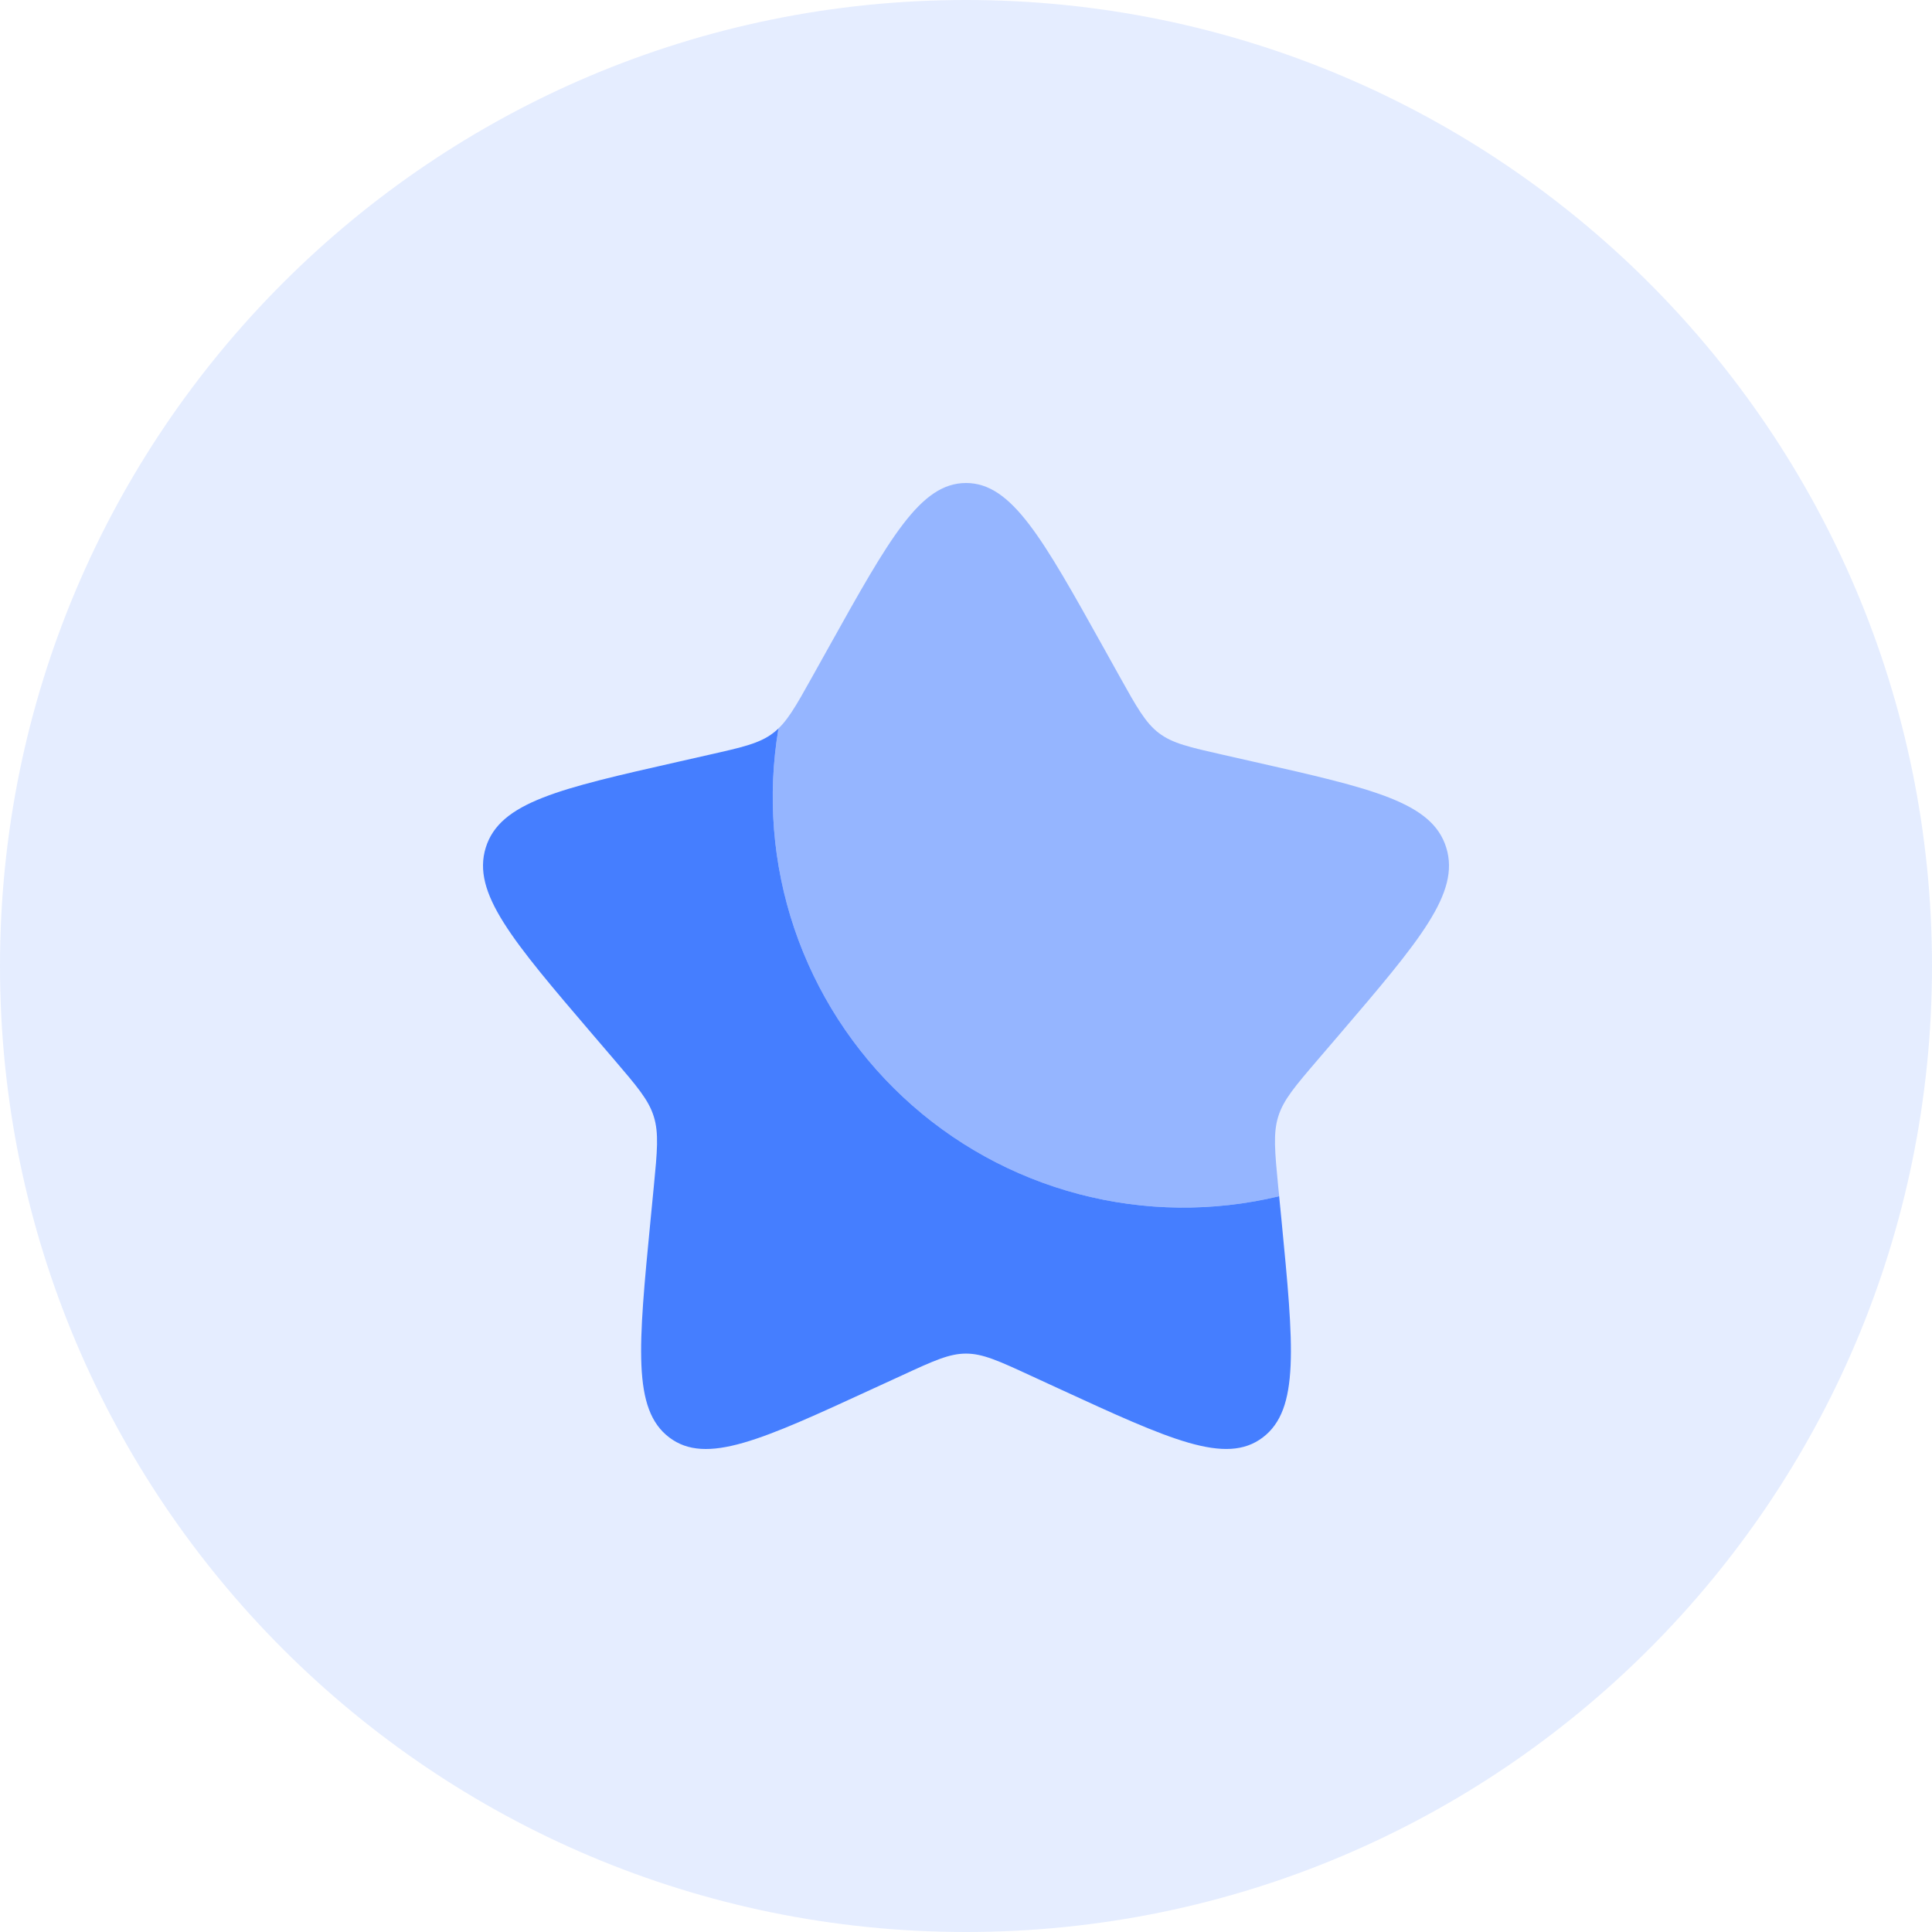
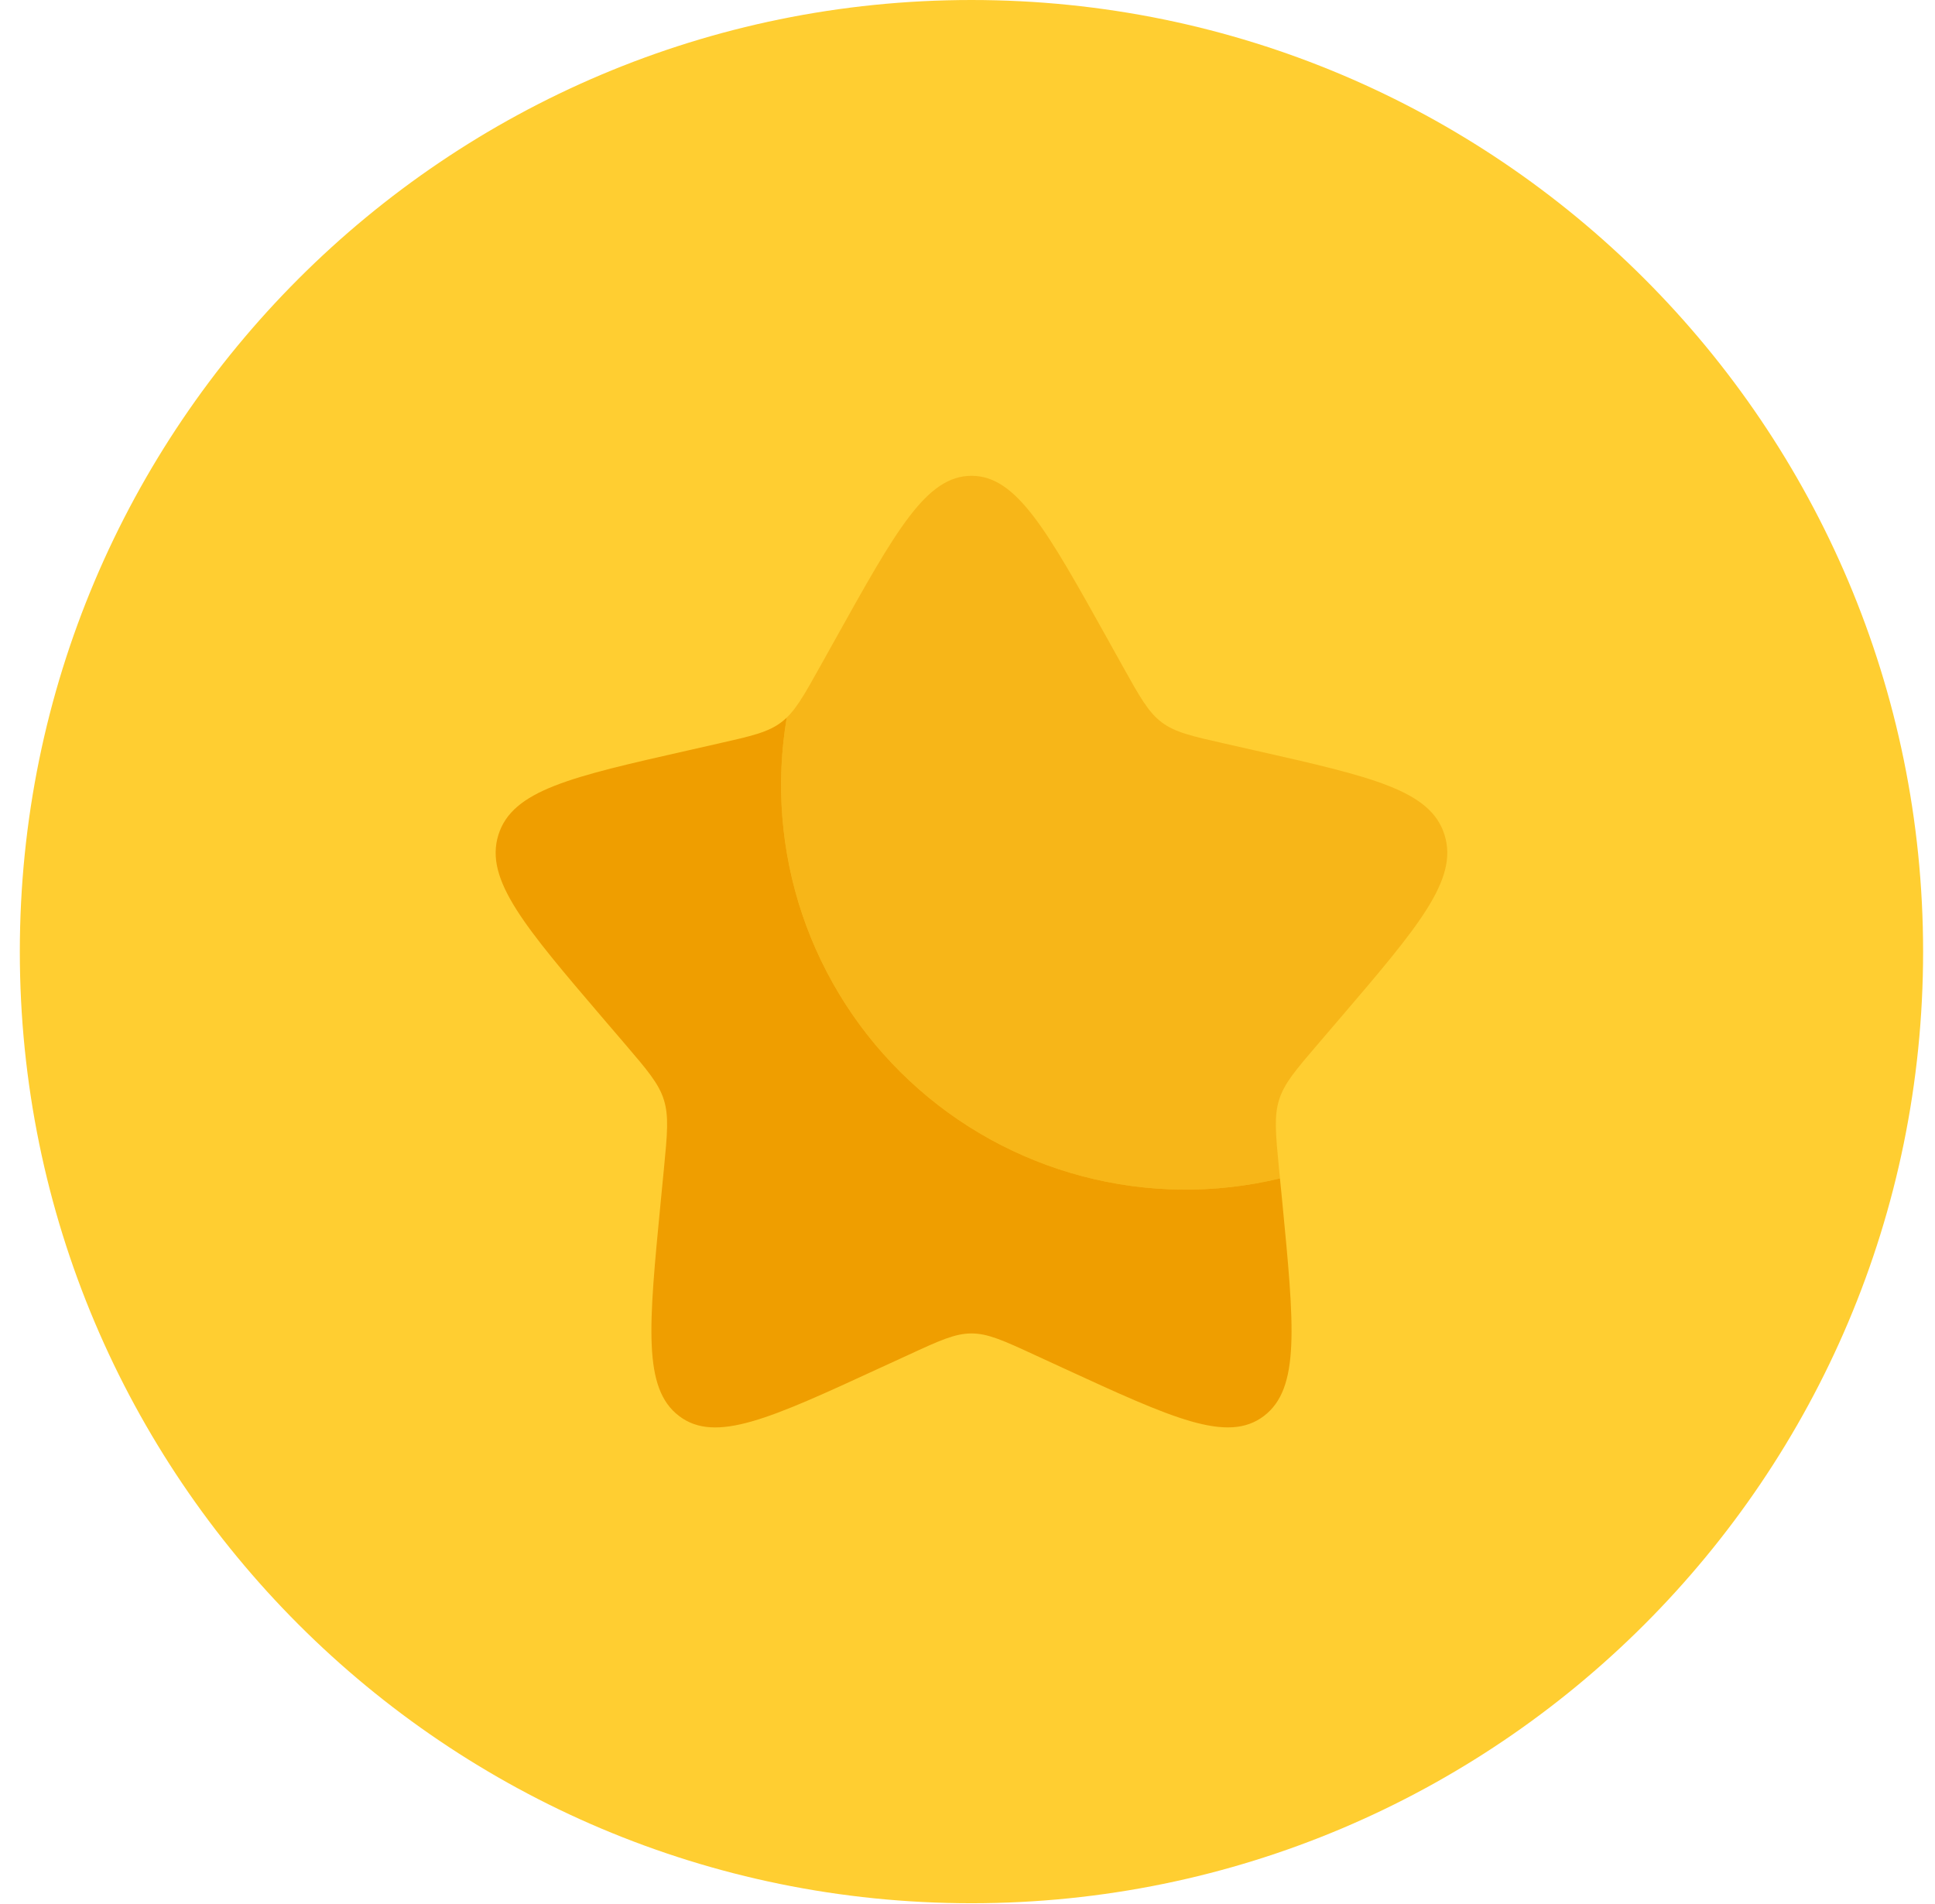
- <svg xmlns="http://www.w3.org/2000/svg" width="60" height="60" viewBox="0 0 60 60" fill="none">
-   <rect width="60" height="60" rx="30" fill="#457EFF" fill-opacity="0.14" />
-   <path d="M39.725 37.15C37.675 37.643 35.535 37.619 33.496 37.081C31.457 36.543 29.583 35.508 28.043 34.068C26.502 32.629 25.343 30.829 24.668 28.832C23.994 26.834 23.825 24.7 24.177 22.622C24.124 22.673 24.067 22.722 24.008 22.767C23.588 23.087 23.063 23.205 22.013 23.442L21.06 23.658C17.37 24.493 15.525 24.91 15.086 26.322C14.648 27.732 15.905 29.203 18.42 32.145L19.071 32.905C19.785 33.741 20.144 34.159 20.304 34.675C20.465 35.193 20.411 35.751 20.303 36.865L20.204 37.881C19.824 41.806 19.634 43.768 20.783 44.64C21.932 45.513 23.66 44.718 27.113 43.126L28.009 42.715C28.989 42.262 29.48 42.037 30 42.037C30.521 42.037 31.012 42.262 31.994 42.715L32.886 43.126C36.341 44.716 38.069 45.511 39.217 44.641C40.367 43.768 40.177 41.806 39.797 37.881L39.725 37.15Z" fill="#457EFF" />
-   <path opacity="0.5" d="M25.73 20.112L25.238 20.994C24.698 21.963 24.428 22.448 24.008 22.767C24.068 22.722 24.123 22.674 24.177 22.622C23.825 24.701 23.994 26.834 24.668 28.832C25.343 30.83 26.502 32.63 28.043 34.069C29.584 35.509 31.458 36.544 33.497 37.082C35.536 37.619 37.676 37.643 39.727 37.15L39.697 36.865C39.59 35.751 39.536 35.193 39.697 34.675C39.857 34.159 40.214 33.741 40.93 32.905L41.581 32.145C44.096 29.205 45.353 27.733 44.914 26.322C44.476 24.91 42.631 24.492 38.941 23.658L37.987 23.442C36.938 23.205 36.413 23.087 35.992 22.767C35.572 22.448 35.302 21.963 34.762 20.994L34.271 20.112C32.371 16.704 31.421 15 30.001 15C28.58 15 27.631 16.704 25.73 20.112Z" fill="#457EFF" />
+ <svg xmlns="http://www.w3.org/2000/svg" width="61" height="60" viewBox="0 0 61 60" fill="none">
+   <rect x="0.625" width="60" height="60" rx="30" fill="#FFCE31" />
+   <path d="M40.35 37.15C38.3 37.643 36.16 37.619 34.121 37.081C32.082 36.543 30.208 35.508 28.668 34.068C27.127 32.629 25.968 30.829 25.293 28.832C24.619 26.834 24.45 24.7 24.802 22.622C24.749 22.673 24.692 22.722 24.633 22.767C24.213 23.087 23.688 23.205 22.638 23.442L21.685 23.658C17.995 24.493 16.15 24.91 15.711 26.322C15.273 27.732 16.53 29.203 19.045 32.145L19.696 32.905C20.41 33.741 20.769 34.159 20.929 34.675C21.09 35.193 21.036 35.751 20.928 36.865L20.829 37.881C20.449 41.806 20.259 43.768 21.408 44.64C22.557 45.513 24.285 44.718 27.738 43.126L28.634 42.715C29.614 42.262 30.105 42.037 30.625 42.037C31.146 42.037 31.637 42.262 32.619 42.715L33.511 43.126C36.966 44.716 38.694 45.511 39.842 44.641C40.992 43.768 40.802 41.806 40.422 37.881L40.35 37.15Z" fill="#EF9E00" />
+   <path opacity="0.5" d="M26.355 20.112L25.863 20.994C25.323 21.963 25.053 22.448 24.633 22.767C24.693 22.722 24.748 22.674 24.802 22.622C24.45 24.701 24.619 26.834 25.293 28.832C25.968 30.83 27.127 32.63 28.668 34.069C30.209 35.509 32.083 36.544 34.122 37.082C36.161 37.619 38.301 37.643 40.352 37.15L40.322 36.865C40.215 35.751 40.161 35.193 40.322 34.675C40.482 34.159 40.839 33.741 41.555 32.905L42.206 32.145C44.721 29.205 45.978 27.733 45.539 26.322C45.101 24.91 43.256 24.492 39.566 23.658L38.612 23.442C37.563 23.205 37.038 23.087 36.617 22.767C36.197 22.448 35.927 21.963 35.387 20.994L34.896 20.112C32.996 16.704 32.046 15 30.626 15C29.205 15 28.256 16.704 26.355 20.112Z" fill="#EF9E00" />
</svg>
